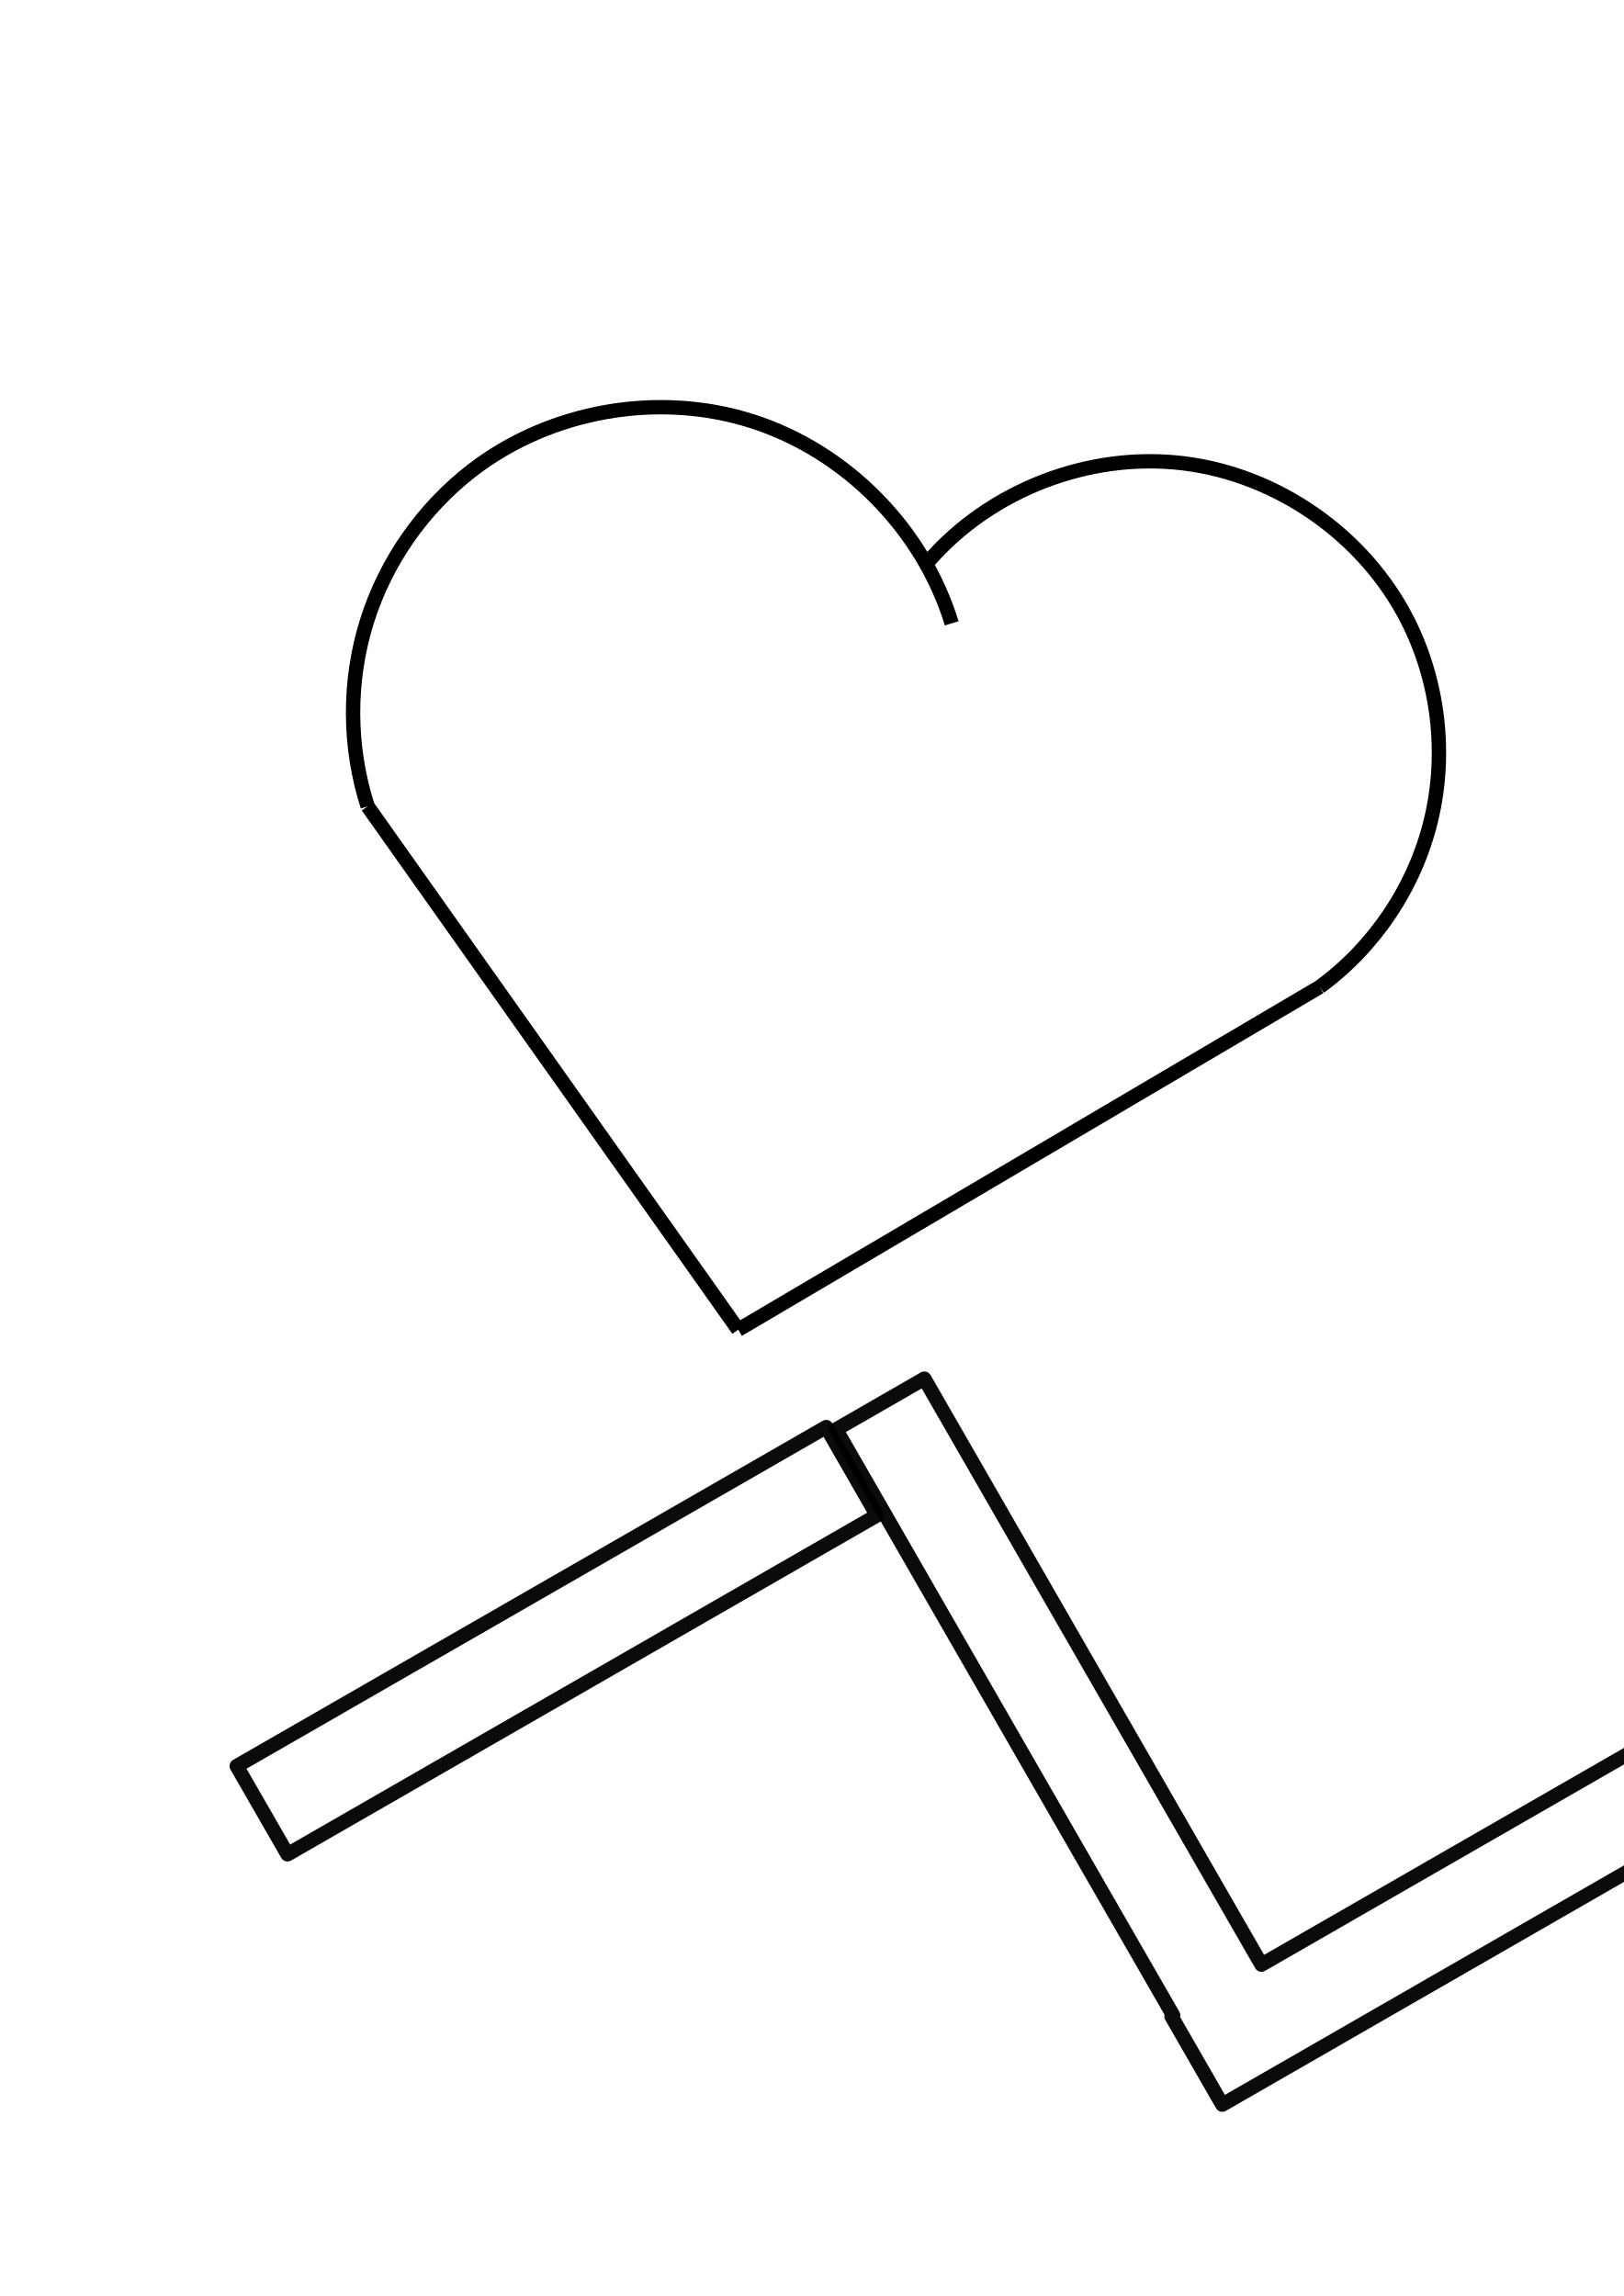
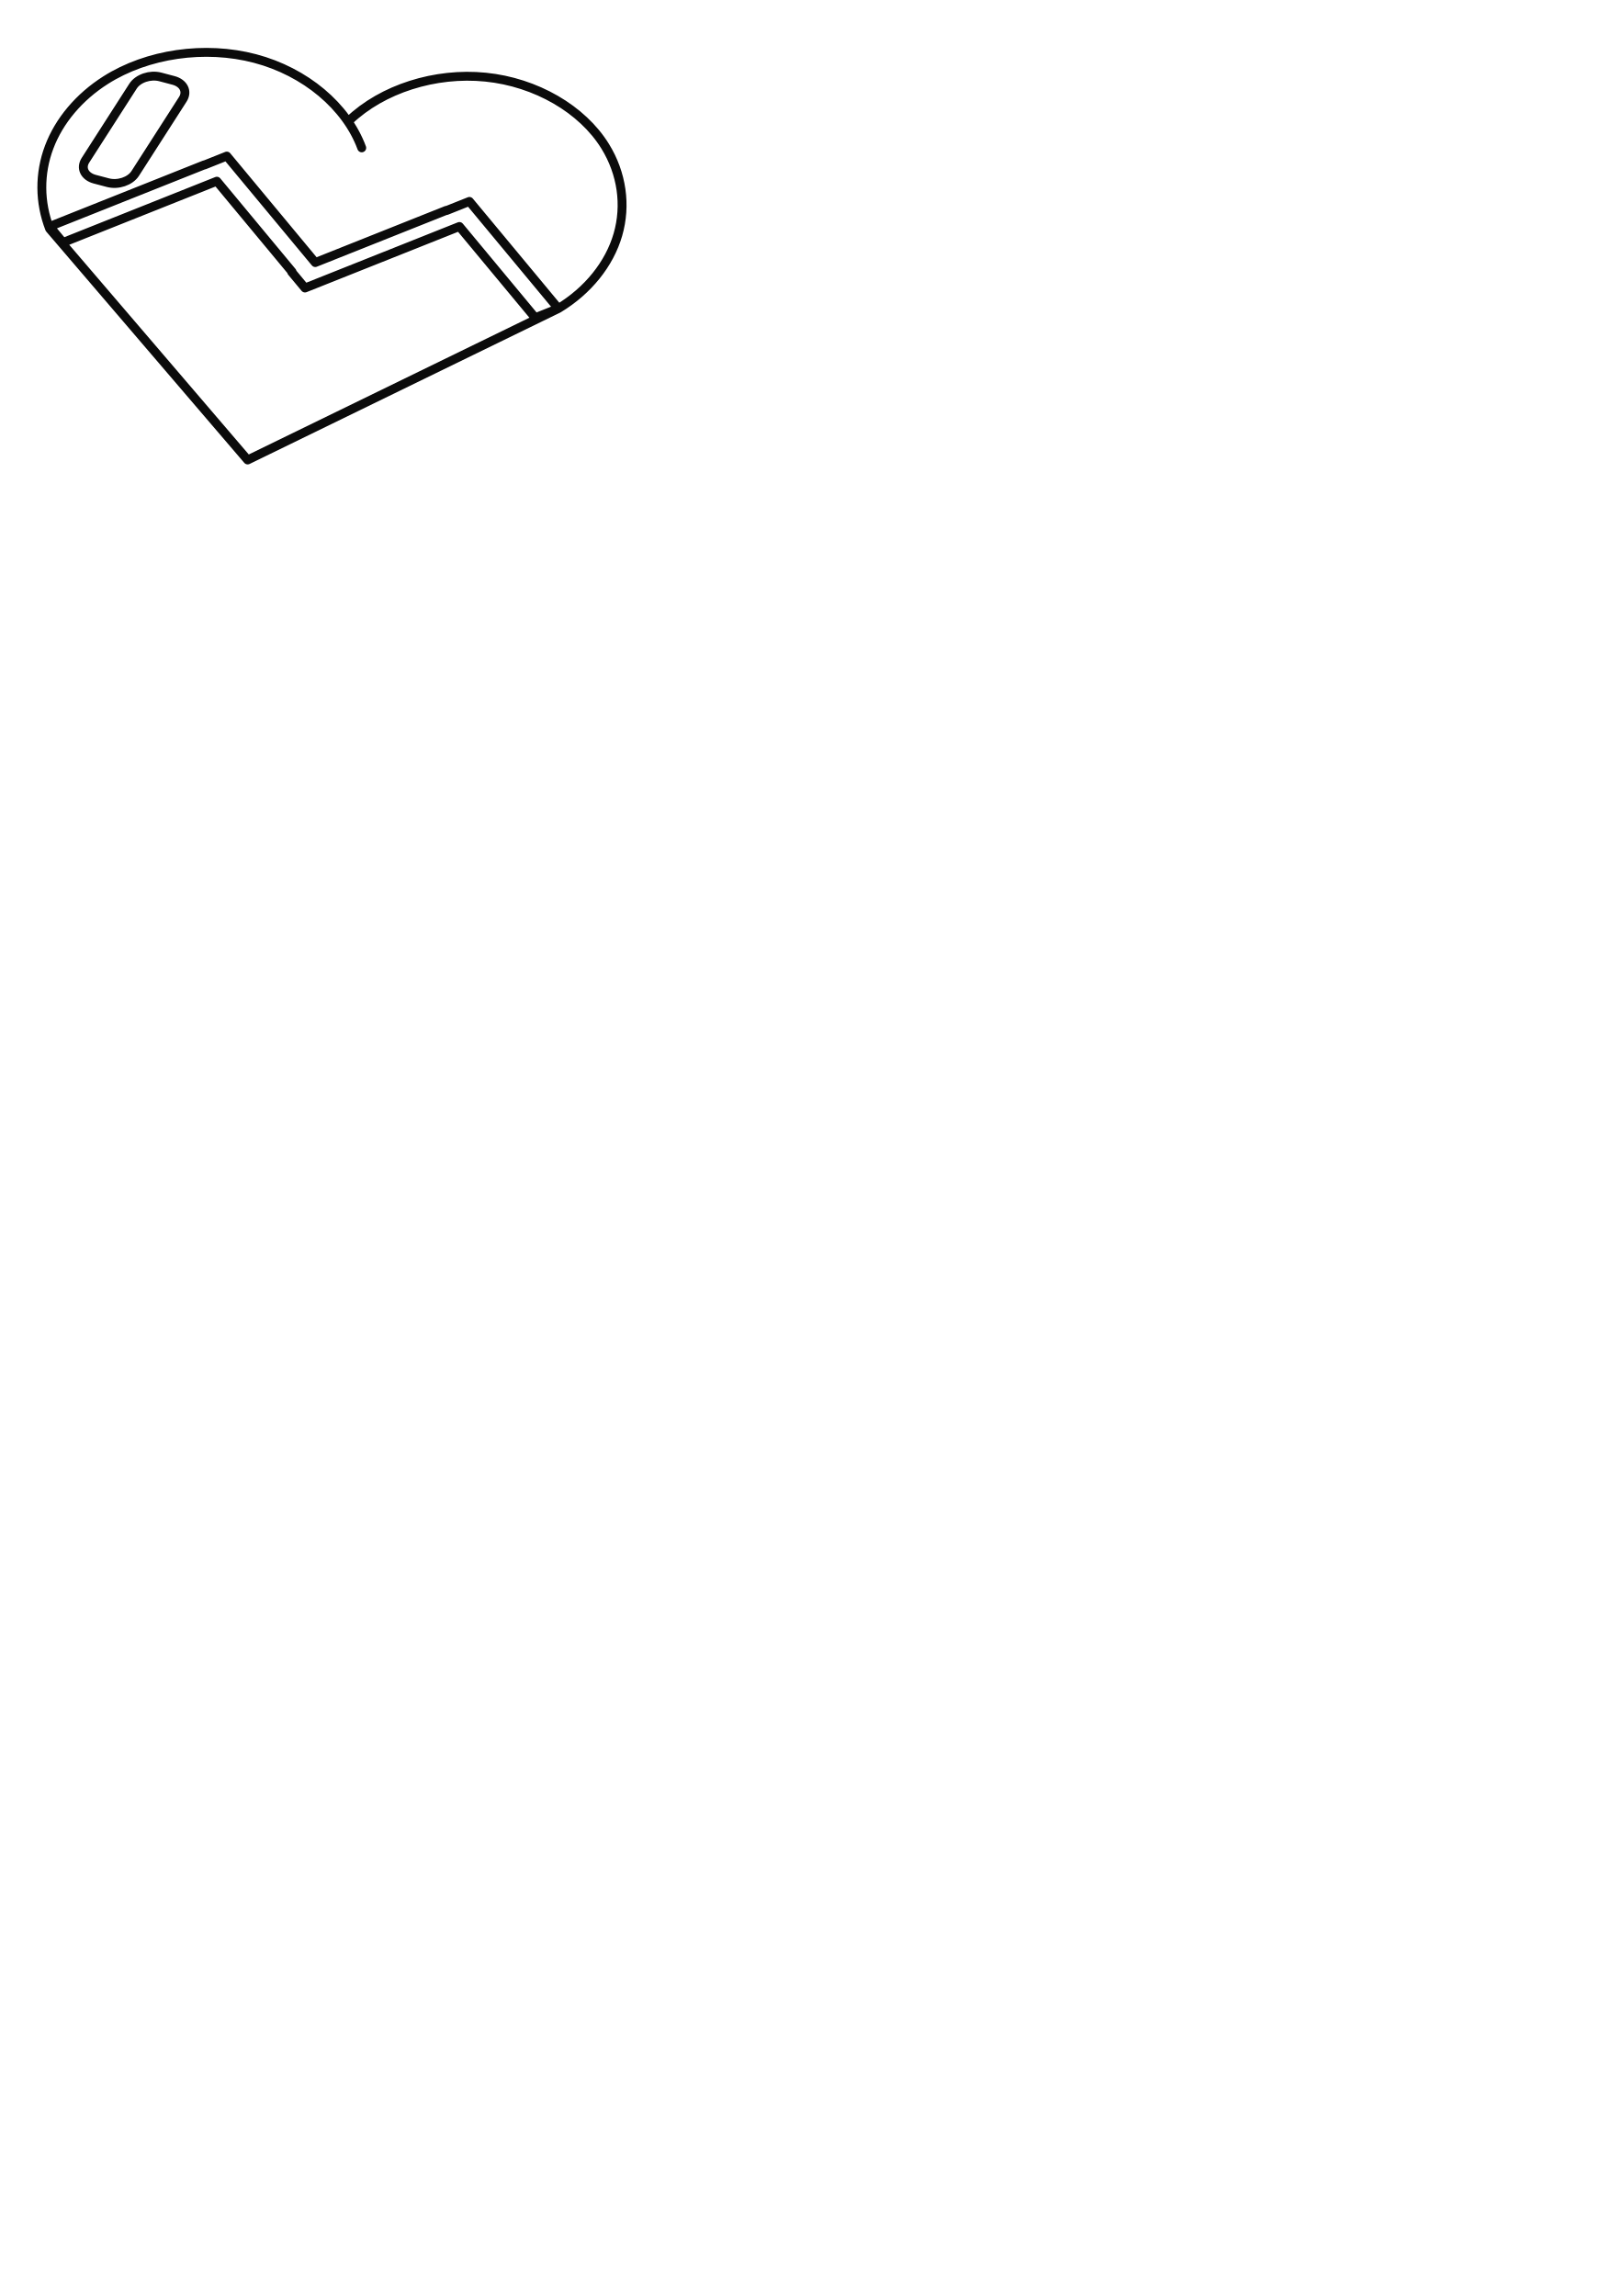
<svg xmlns="http://www.w3.org/2000/svg" width="210mm" height="297mm" viewBox="0 0 210 297" version="1.1" id="svg5">
  <defs id="defs2">
    </defs>
  <g id="layer1">
-     <path id="path983" style="fill:none;stroke:#000000;stroke-width:1.856;stroke-linecap:butt;stroke-linejoin:miter;stroke-miterlimit:4;stroke-dasharray:none;stroke-opacity:1" d="m 170.68,127.672 c 7.146,-5.216 12.351,-13.032 14.41,-21.636 2.059,-8.605 0.955,-17.93 -3.057,-25.815 -5.566,-10.943 -16.795,-18.804 -28.981,-20.29 -12.187,-1.486 -24.975,3.445 -33.009,12.729 m 50.637,55.013 -75.202,44.331 M 47.55,104.302 C 45.074,96.603 45.036,88.139 47.441,80.417 49.847,72.696 54.684,65.751 61.094,60.819 71.187,53.054 85.152,50.61 97.282,54.487 109.412,58.364 119.371,68.455 123.088,80.634 m -75.539,23.668 47.928,67.702" />
-     <rect style="fill:none;stroke:#000000;stroke-width:1.856;stroke-linecap:round;stroke-linejoin:round;stroke-miterlimit:4;stroke-dasharray:none;stroke-opacity:0.955;paint-order:stroke markers fill" id="rect1197" width="87.953" height="13.172" x="-87.366" y="213.294" ry="0" rx="0" transform="rotate(-29.90711)" />
-     <path id="rect1301" style="fill:none;stroke:#000000;stroke-width:7.015;stroke-linecap:round;stroke-linejoin:round;stroke-miterlimit:4;stroke-dasharray:none;stroke-opacity:0.955;paint-order:stroke markers fill" d="M 451.84 674.027 L 408.686 698.85 L 573.475 985.342 L 572.65 985.816 L 597.473 1028.971 L 885.201 863.471 L 1026.438 1109.016 L 1069.59 1084.193 L 903.848 796.041 L 861.117 820.617 L 860.805 820.074 L 616.627 960.521 L 451.84 674.027 z " transform="scale(0.2645833)" />
+     <path id="rect1546" style="fill:none;stroke:#000000;stroke-width:1.149;stroke-linecap:round;stroke-linejoin:round;stroke-miterlimit:4;stroke-dasharray:none;stroke-opacity:0.955;paint-order:stroke markers fill" d="m 20.743,9.953 1.694,0.448 c 1.314,0.348 1.851,1.439 1.204,2.446 l -6.153,9.589 c -0.647,1.008 -2.225,1.539 -3.538,1.191 L 12.256,23.18 C 10.942,22.832 10.405,21.741 11.051,20.733 l 6.153,-9.589 C 17.851,10.137 19.429,9.606 20.743,9.953 Z m 8.591,10.235 -2.899,1.155 -0.014,-0.017 -20.002,7.97 1.723,2.075 19.906,-7.932 9.73,11.718 -0.057,0.023 1.723,2.075 19.973,-7.958 9.804,11.807 2.995,-1.194 -11.505,-13.856 -2.966,1.182 -0.022,-0.026 -16.95,6.754 z m 42.882,19.723 c 3.819,-2.305 6.6,-5.758 7.7,-9.56 1.1,-3.802 0.51,-7.922 -1.634,-11.407 C 75.308,14.109 69.307,10.635 62.795,9.979 56.283,9.322 49.449,11.501 45.156,15.603 M 72.215,39.911 32.029,59.499 M 6.418,29.585 C 5.095,26.183 5.074,22.443 6.36,19.031 7.645,15.619 10.23,12.55 13.656,10.371 19.049,6.94 26.512,5.86 32.993,7.573 39.475,9.286 44.797,13.745 46.784,19.127 M 6.418,29.585 32.029,59.499" />
  </g>
</svg>
